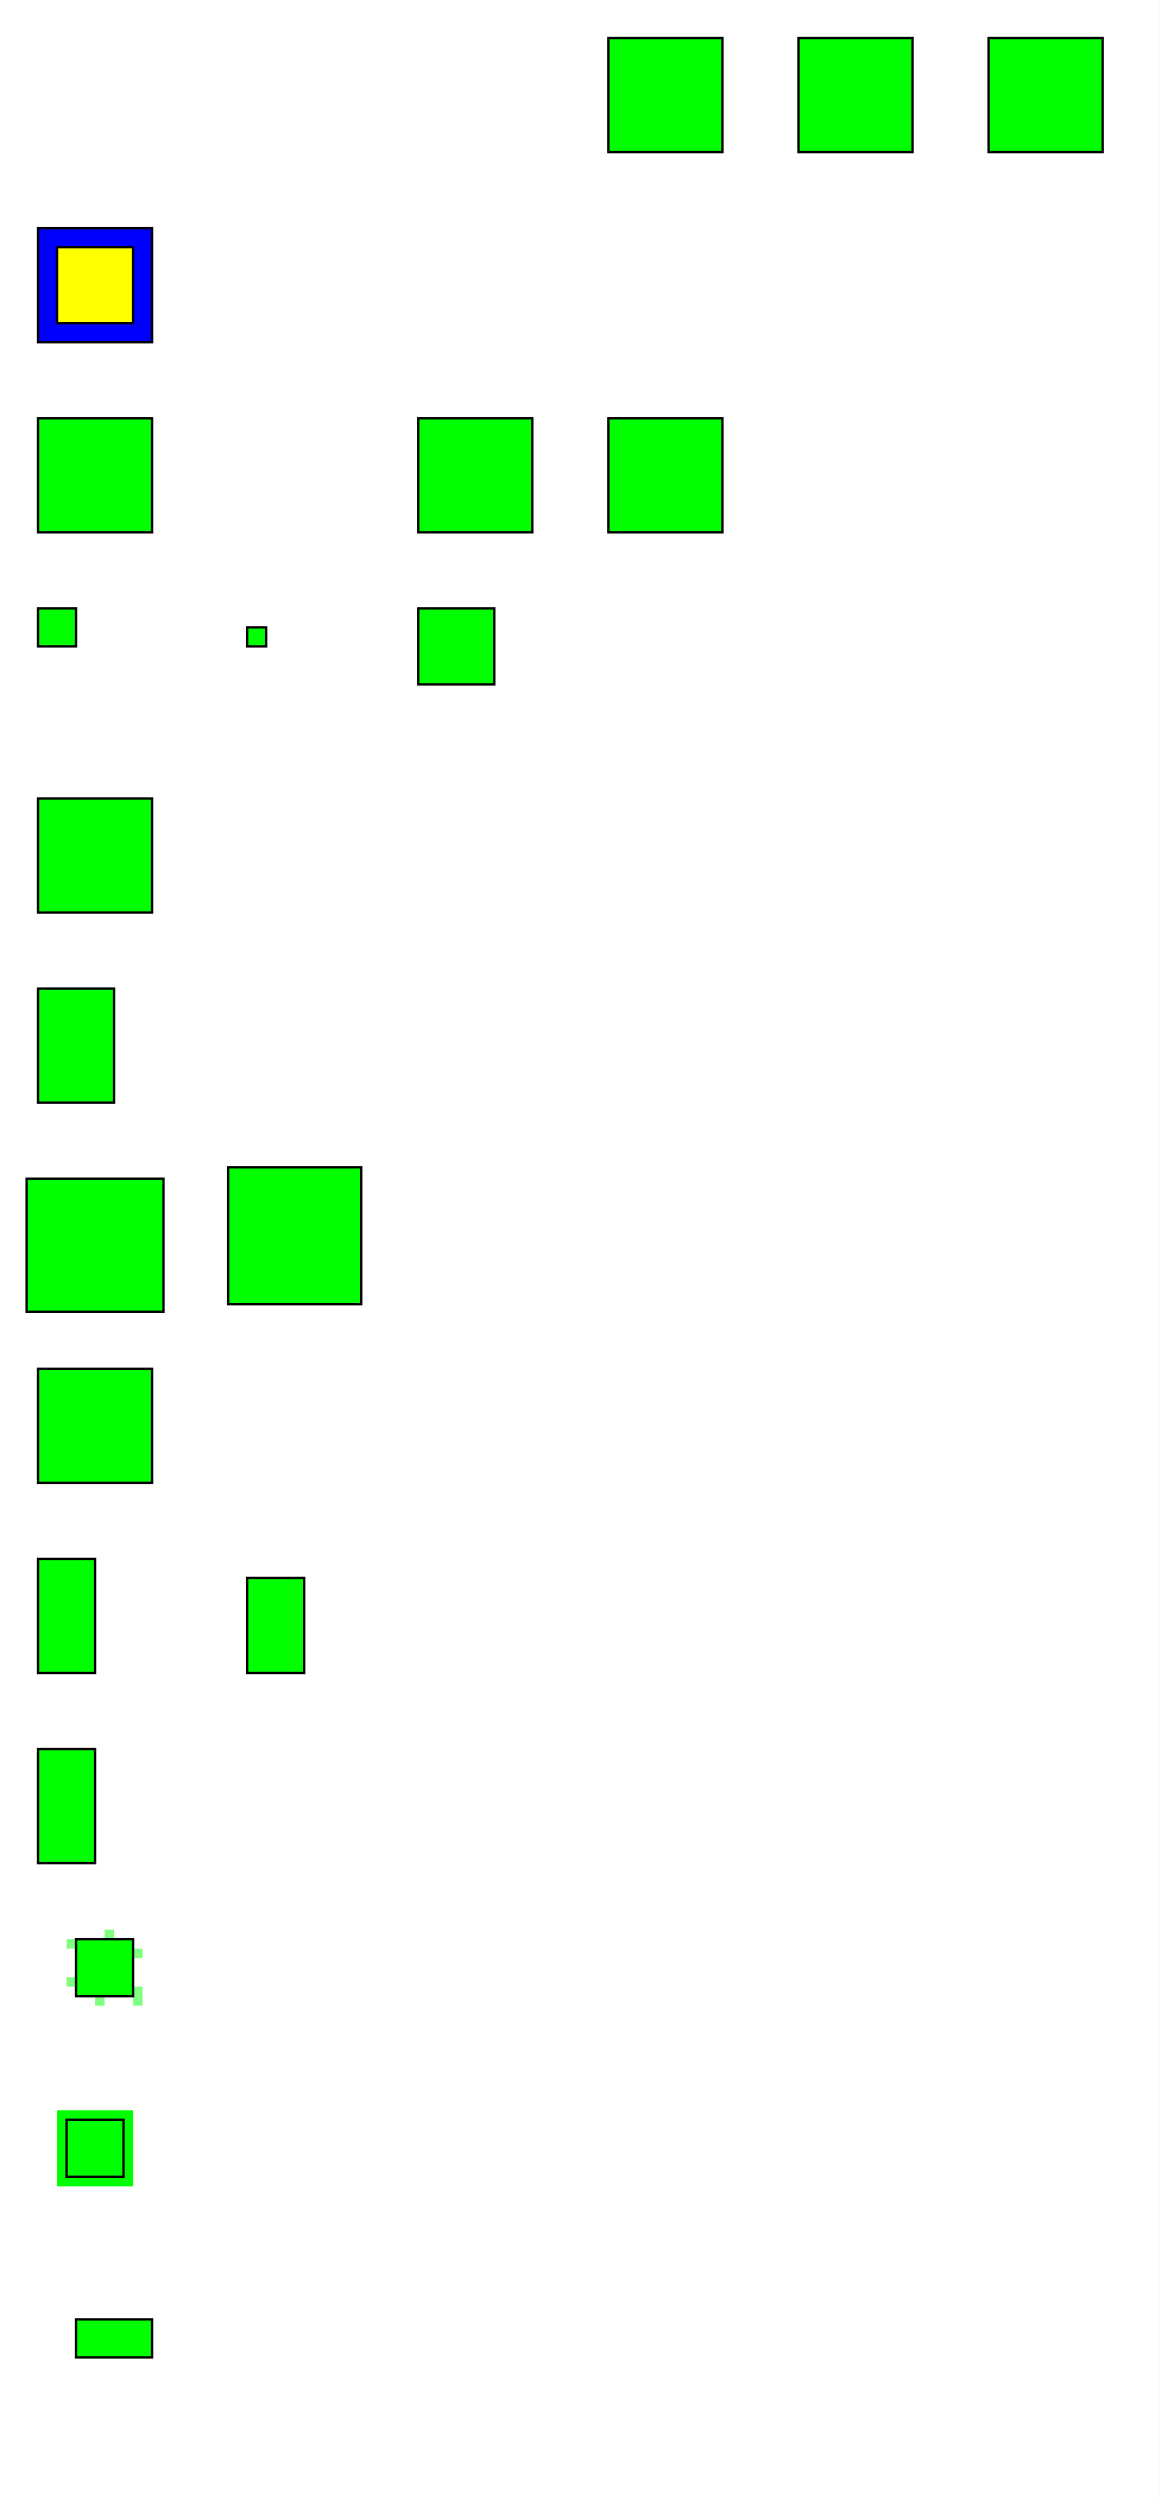
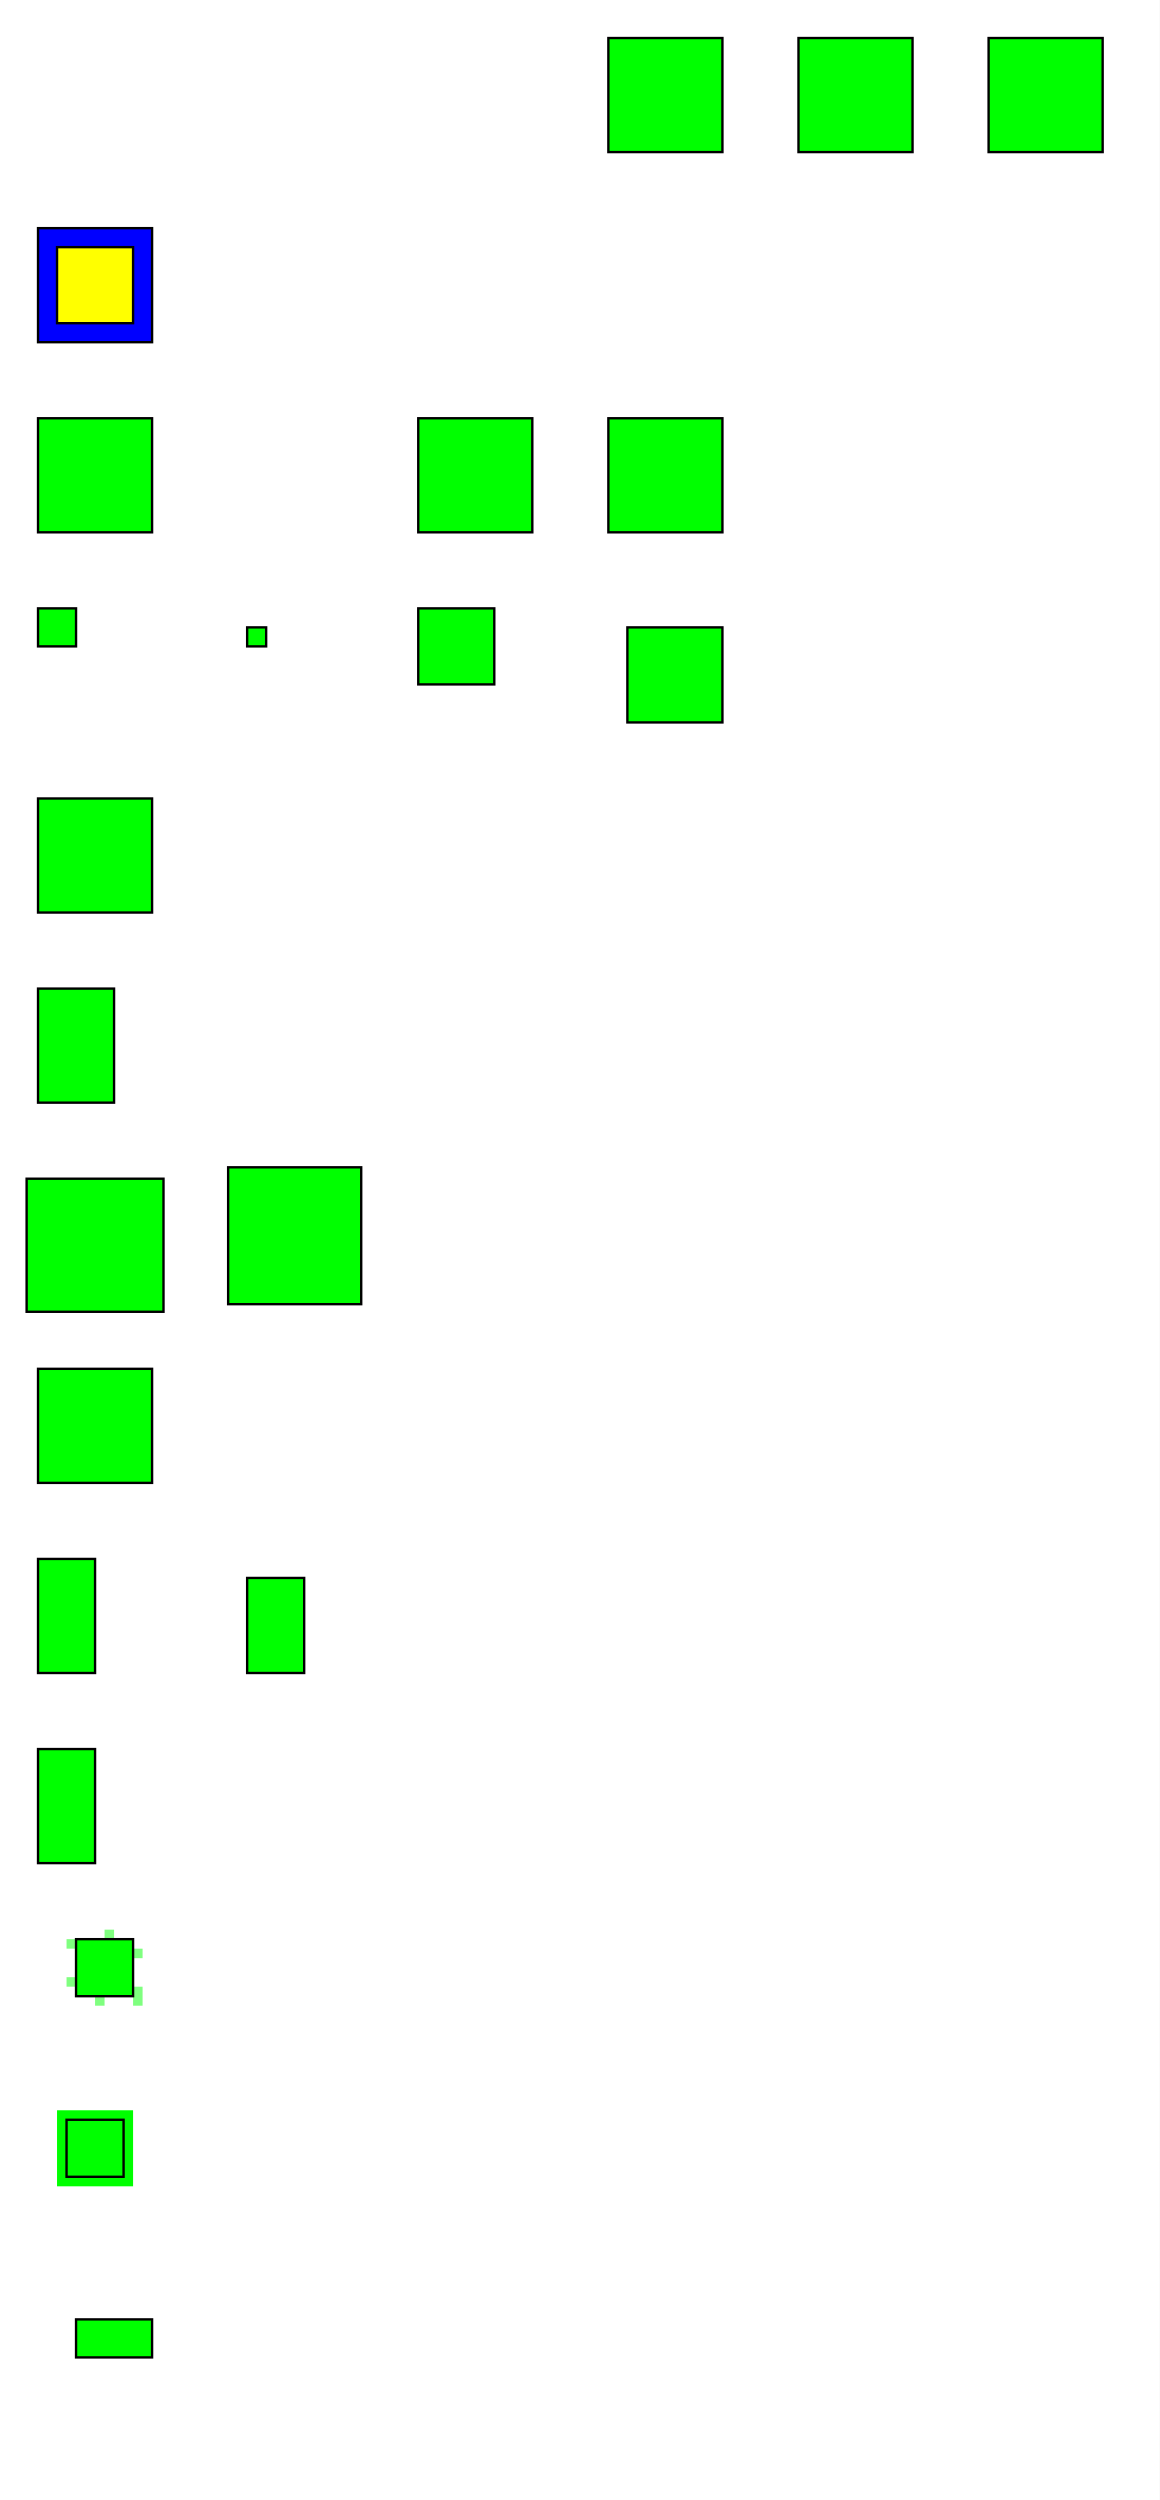
<svg xmlns="http://www.w3.org/2000/svg" width="122" height="263">
  <rect width="122" height="263" fill="white" />
  <g id="none-layer" data-box="1 1 120 20">
    <rect x="64" y="4" width="12" height="12" fill="lime" />
    <rect x="84" y="4" width="12" height="12" fill="lime" />
    <rect x="104" y="4" width="12" height="12" fill="lime" />
  </g>
  <g id="stacking-context" data-box="1 21 120 20">
    <rect x="4" y="24" width="12" height="12" fill="blue" />
    <rect x="6" y="26" width="8" height="8" fill="yellow" />
  </g>
  <g id="mode" data-box="1 41 120 20">
    <rect x="4" y="44" width="12" height="12" fill="lime" />
    <rect x="44" y="44" width="12" height="12" fill="lime" />
    <rect x="64" y="44" width="12" height="12" fill="lime" />
  </g>
  <g id="shorthand-boxes" data-box="1 61 120 20">
    <rect x="4" y="64" width="4" height="4" fill="lime" />
    <rect x="26" y="66" width="2" height="2" fill="lime" />
    <rect x="44" y="64" width="8" height="8" fill="lime" />
+     <rect x="66" y="66" width="10" height="10" fill="lime" />
  </g>
  <g id="mask-element-layer" data-box="1 81 120 20">
    <rect x="4" y="84" width="12" height="12" fill="lime" />
  </g>
  <g id="mask-units" data-box="1 101 120 20">
    <rect x="4" y="104" width="8" height="12" fill="lime" />
  </g>
  <g id="mask-defaults" data-box="1 121 120 20">
    <rect x="2.8" y="124" width="14.4" height="14" fill="lime" />
    <rect x="24" y="122.8" width="14" height="14.4" fill="lime" />
  </g>
  <g id="mask-type-inherit" data-box="1 141 120 20">
    <rect x="4" y="144" width="12" height="12" fill="lime" />
  </g>
  <g id="use-clip" data-box="1 161 120 20">
    <rect x="4" y="164" width="6" height="12" fill="lime" />
    <rect x="26" y="166" width="6" height="10" fill="lime" />
  </g>
  <g id="user-space-clip" data-box="1 181 120 20">
    <rect x="4" y="184" width="6" height="12" fill="lime" />
  </g>
  <g id="stroke-box-paint" data-box="1 201 120 20">
    <rect x="4" y="204" width="6" height="6" fill="lime" stroke="lime" stroke-width="2" stroke-dasharray="1 3" stroke-dashoffset="1" stroke-opacity=".5" transform="translate(4 0)" />
  </g>
  <g id="stroke-box-use" data-box="1 221 120 20">
    <rect x="2" y="222" width="6" height="6" fill="lime" stroke="lime" stroke-width="2" transform="translate(5 1)" />
  </g>
  <g id="stroke-box-image" data-box="1 241 120 20">
    <rect x="4" y="244" width="8" height="4" fill="lime" transform="translate(4 0)" />
  </g>
  <g fill="none" stroke="black" stroke-width=".25">
    <rect x="64" y="4" width="12" height="12" />
    <rect x="84" y="4" width="12" height="12" />
    <rect x="104" y="4" width="12" height="12" />
    <rect x="4" y="24" width="12" height="12" />
    <rect x="6" y="26" width="8" height="8" />
    <rect x="4" y="44" width="12" height="12" />
    <rect x="44" y="44" width="12" height="12" />
    <rect x="64" y="44" width="12" height="12" />
    <rect x="4" y="64" width="4" height="4" />
    <rect x="26" y="66" width="2" height="2" />
    <rect x="44" y="64" width="8" height="8" />
+     <rect x="66" y="66" width="10" height="10" />
    <rect x="4" y="84" width="12" height="12" />
    <rect x="4" y="104" width="8" height="12" />
    <rect x="2.8" y="124" width="14.4" height="14" />
    <rect x="24" y="122.8" width="14" height="14.4" />
    <rect x="4" y="144" width="12" height="12" />
    <rect x="4" y="164" width="6" height="12" />
    <rect x="26" y="166" width="6" height="10" />
    <rect x="4" y="184" width="6" height="12" />
    <rect x="4" y="204" width="6" height="6" transform="translate(4 0)" />
    <rect x="2" y="222" width="6" height="6" transform="translate(5 1)" />
    <rect x="4" y="244" width="8" height="4" transform="translate(4 0)" />
  </g>
</svg>
